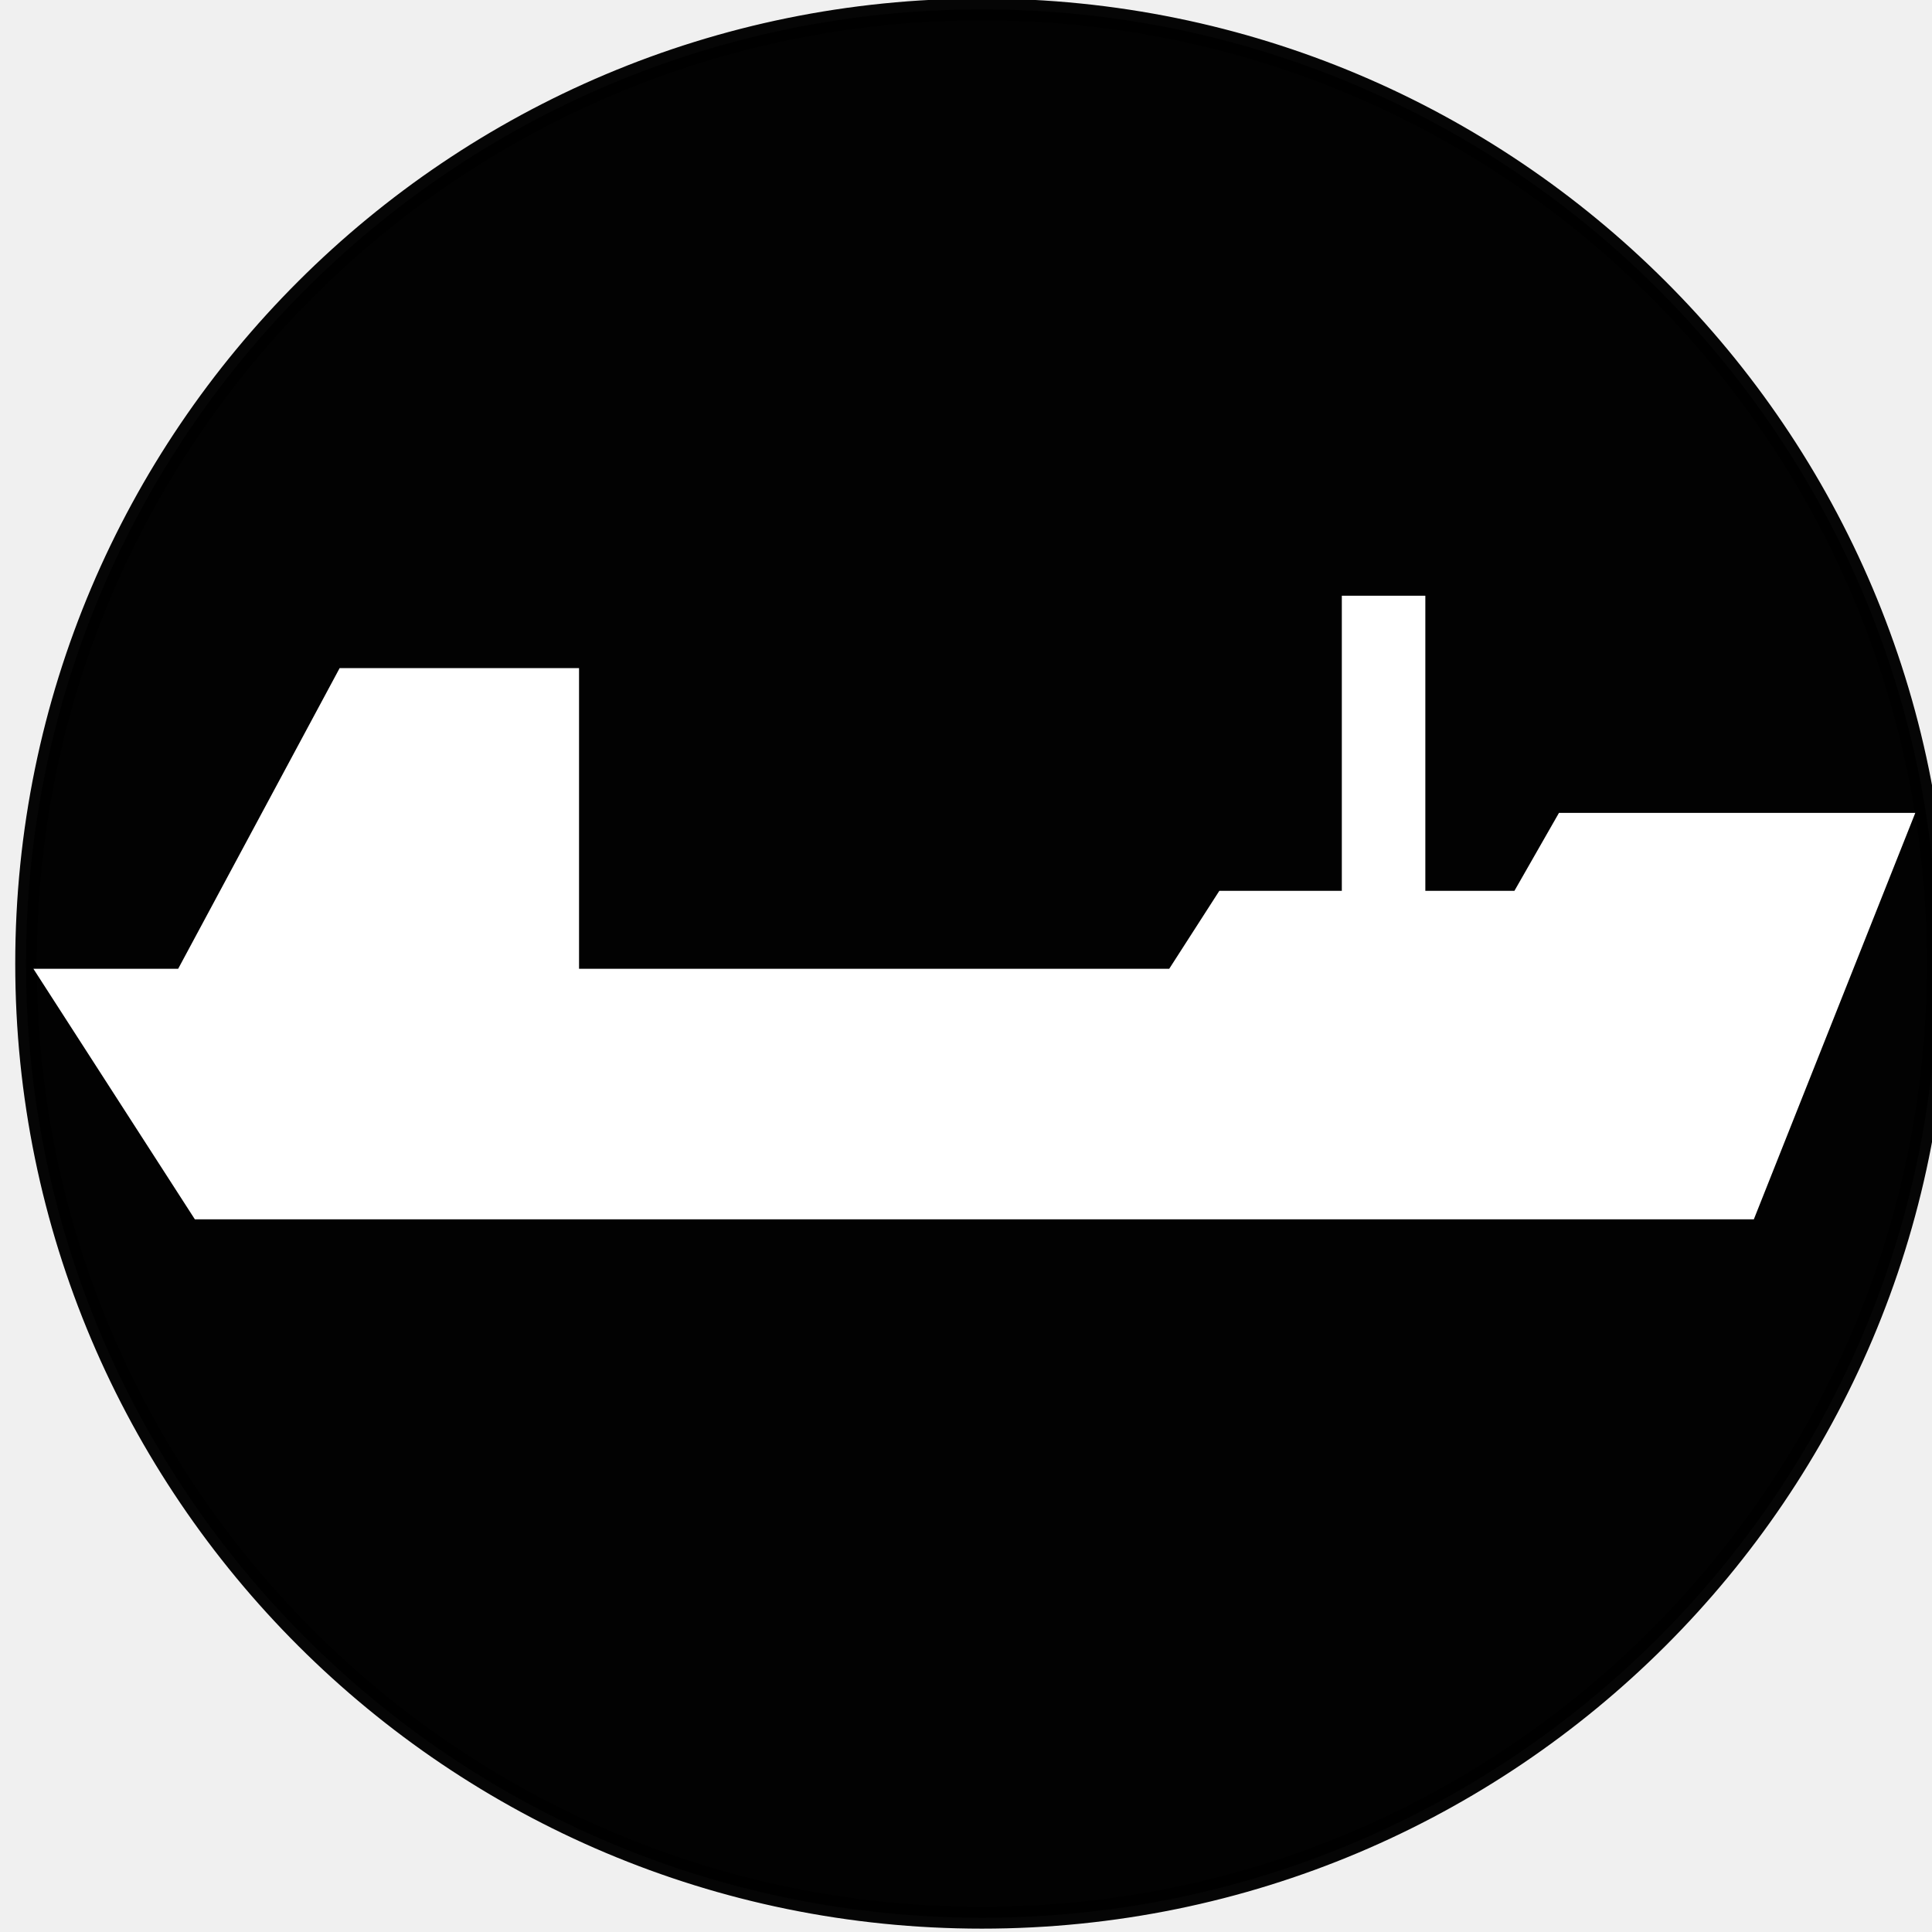
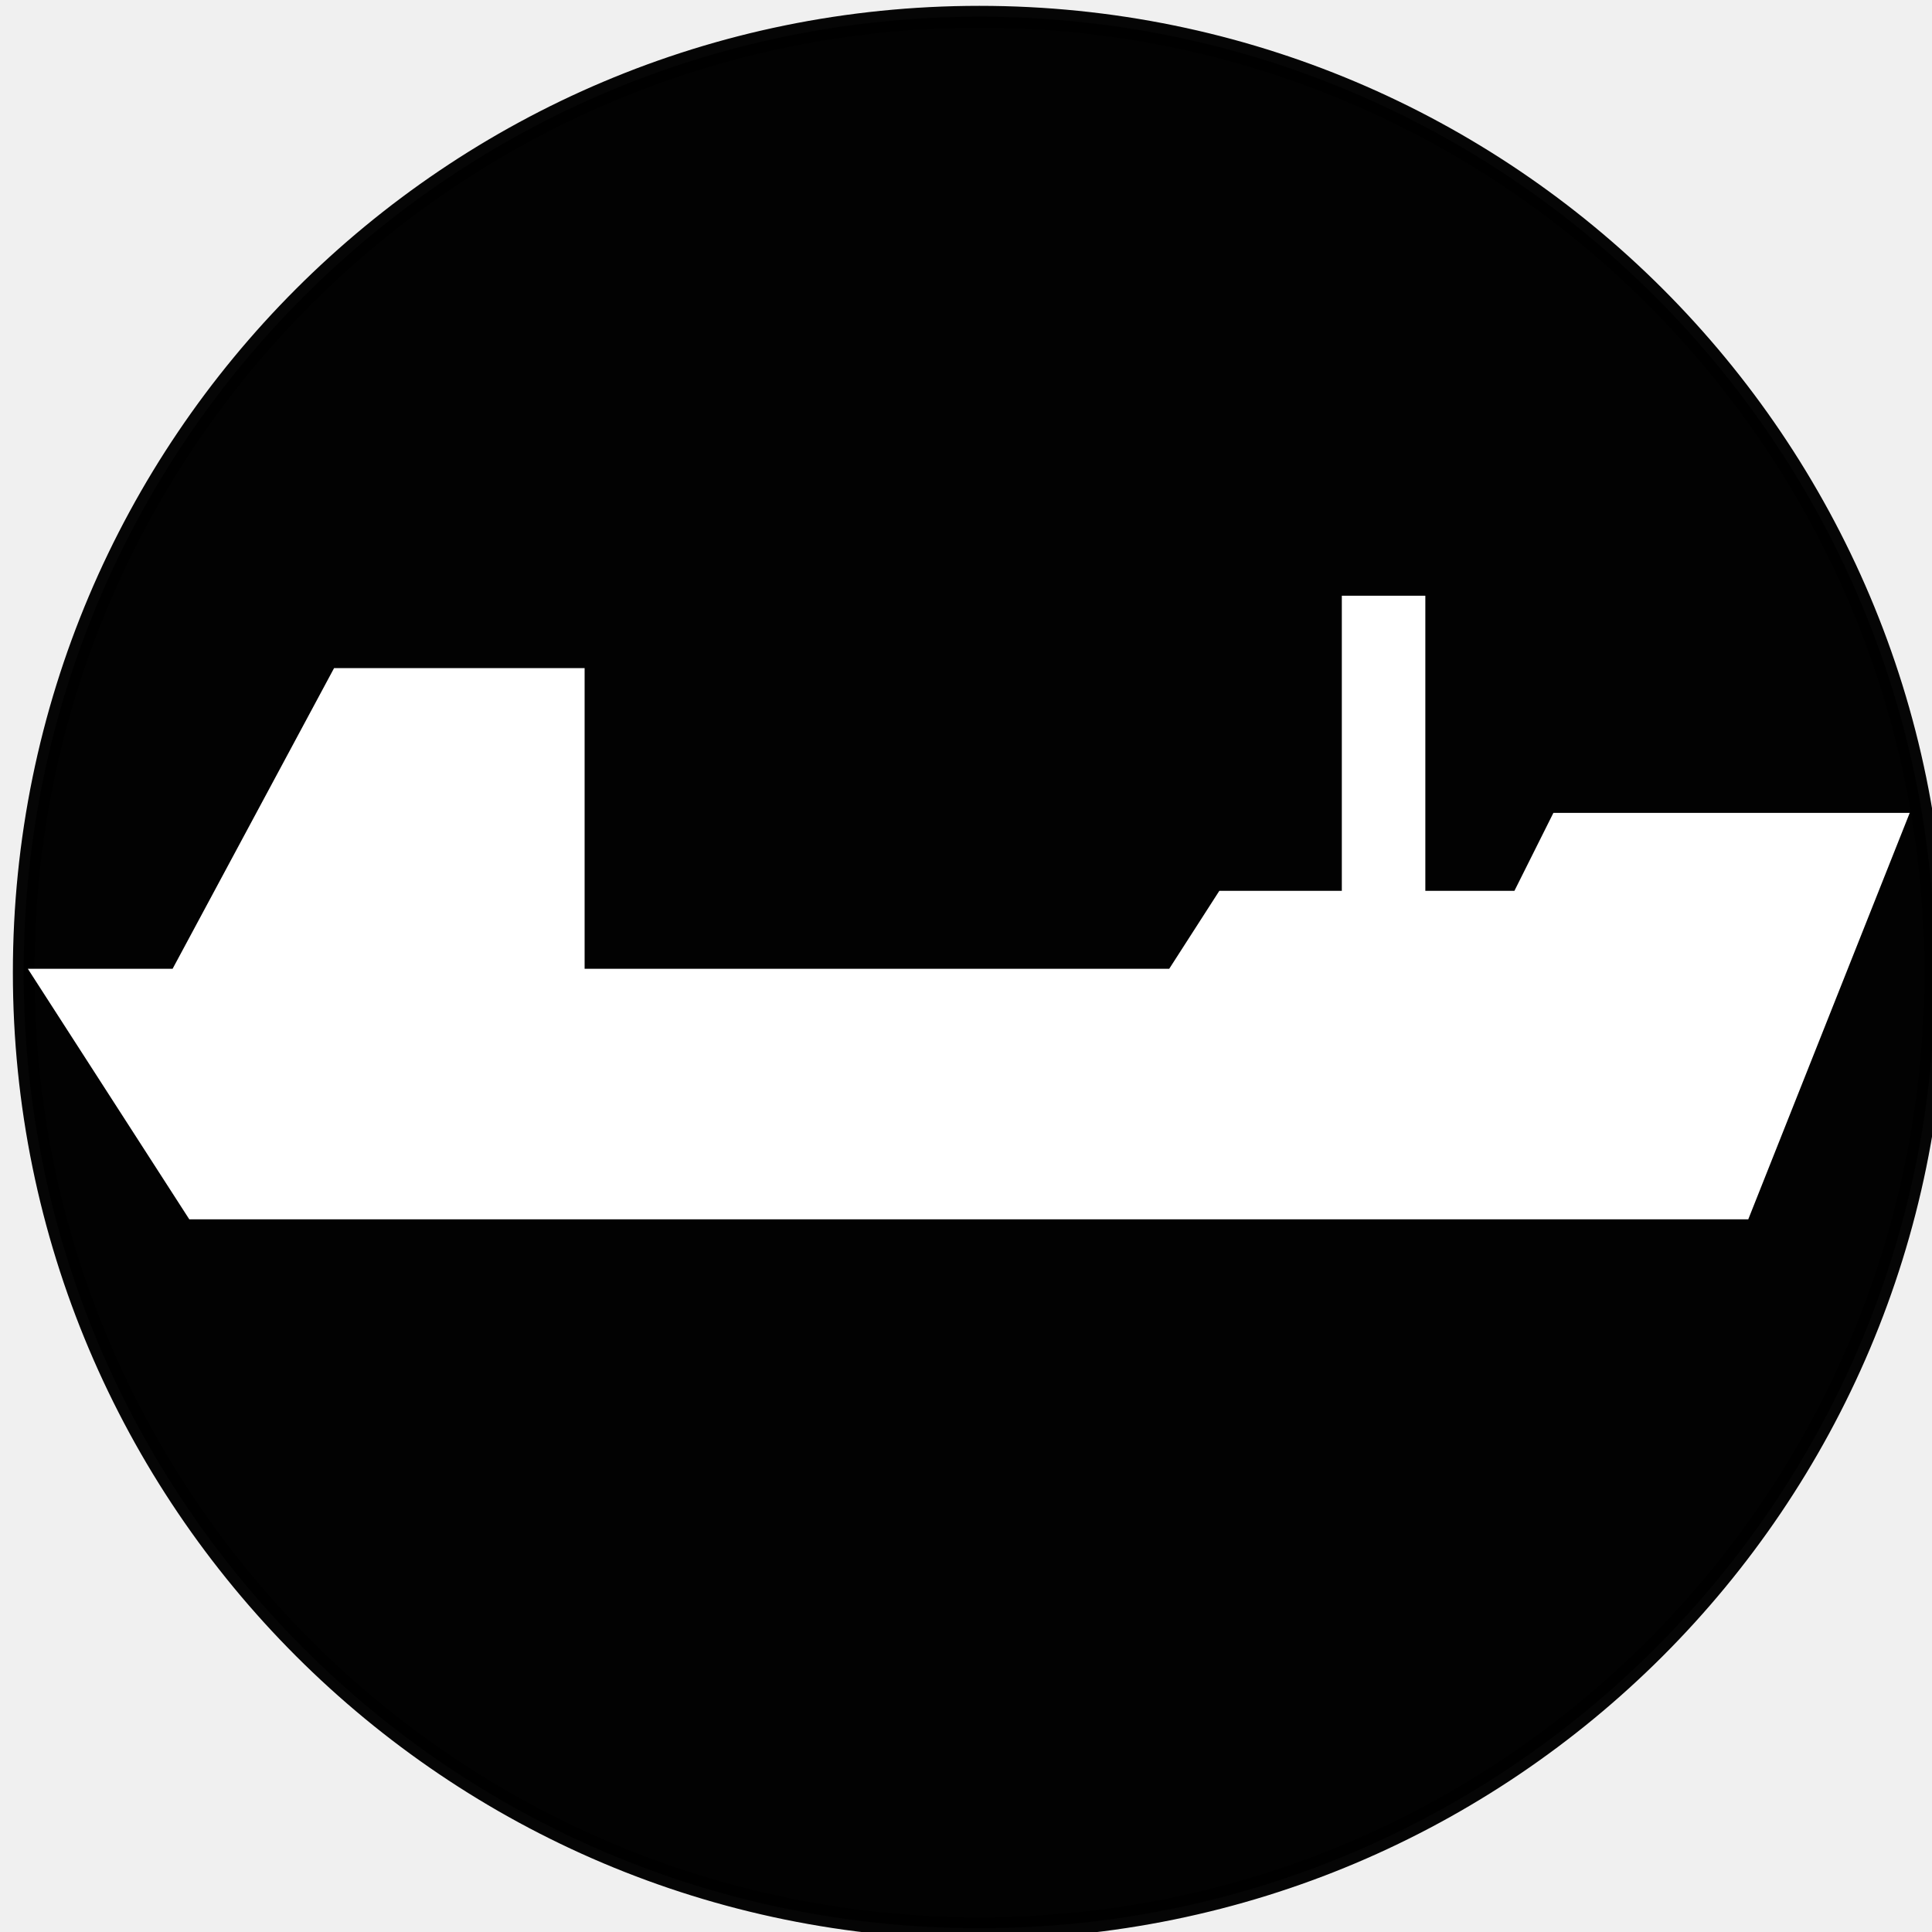
- <svg xmlns="http://www.w3.org/2000/svg" width="250" height="250" viewBox="0 0 0.347 0.347">
-   <text x="-.032" y=".346" font-family="Energy Infrastructure" word-spacing="0" line-height="125%" letter-spacing="0" font-size=".056">
-     <tspan x="-.032" y=".346" font-size=".59" />
+ <svg xmlns="http://www.w3.org/2000/svg" version="1.1" width="250" height="250" viewBox="0 0 0.347 0.347" id="svg2">
+   <defs id="defs3393" />
+   <text x="-0.032" y="0.346" id="text7140" xml:space="preserve" style="font-size:0.056px;font-style:normal;font-variant:normal;font-weight:normal;font-stretch:normal;line-height:125%;letter-spacing:0px;word-spacing:0px;fill:#000000;fill-opacity:1;stroke:none;font-family:Energy Infrastructure;-inkscape-font-specification:Energy Infrastructure">
+     <tspan x="-0.032" y="0.346" id="tspan7142" style="font-size:0.59px" />
  </text>
-   <path d="M333.519 368.401A88.492 87.434 0 1 1 156.535 368.401 88.492 87.434 0 1 1 333.519 368.401z" transform="matrix(.00194 0 0 .00196-.299-.549)" stroke-opacity=".977" stroke="#000" stroke-linejoin="round" fill-opacity=".991" stroke-width="2" />
-   <g fill="#fff">
-     <path d="m.06.12h.044v.054h.106l.009-.014h.022v-.053h.015v.053h.016l.008-.014h.064l-.029.073h-.28l-.029-.045h.026l.029-.054" fill="#fff" />
+   <path d="M 329.288,363.466 A 105.415,102.947 0 1 1 118.459,363.466 105.415,102.947 0 1 1 329.288,363.466 z" transform="matrix(0.00161659,0,0,0.00168318,-0.1877082,-0.4404366)" id="path3037" style="opacity:0;fill:#000000;fill-opacity:1;fill-rule:nonzero;stroke:#000000;stroke-opacity:1" />
+   <path d="M 296.148,366.286 A 58.877,87.434 0 1 1 178.394,366.286 58.877,87.434 0 1 1 296.148,366.286 z" transform="matrix(0.00161659,0,0,0.00168318,-0.1877082,-0.4404366)" id="path3807" style="opacity:0;fill:#000000;fill-opacity:1;fill-rule:nonzero;stroke:#000000;stroke-width:2;stroke-linejoin:round;stroke-miterlimit:4;stroke-opacity:1;stroke-dasharray:none" />
+   <path d="M 333.519,368.401 A 88.492,87.434 0 1 1 156.535,368.401 88.492,87.434 0 1 1 333.519,368.401 z" transform="matrix(0.00193978,0,0,0.00196324,-0.2993917,-0.5485927)" id="path3851-1" style="fill:#000000;fill-opacity:0.991;stroke:#000000;stroke-width:2;stroke-linejoin:round;stroke-miterlimit:4;stroke-opacity:0.977;stroke-dasharray:none" />
+   <g style="font-size:0.056px;font-style:normal;font-variant:normal;font-weight:normal;font-stretch:normal;line-height:125%;letter-spacing:0px;word-spacing:0px;fill:#ffffff;fill-opacity:1;stroke:none;font-family:Energy Infrastructure;-inkscape-font-specification:Energy Infrastructure" id="text8092">
+     <path d="M 0.06,0.12 0.105,0.12 0.105,0.174 0.21,0.174 0.219,0.16 0.241,0.16 0.241,0.107 0.256,0.107 0.256,0.16 0.272,0.16 0.279,0.146 0.343,0.146 0.314,0.219 0.034,0.219 0.005,0.174 0.031,0.174 0.06,0.12 0.06,0.12" style="font-size:0.583px;fill:#ffffff" id="path2992" />
  </g>
</svg>
